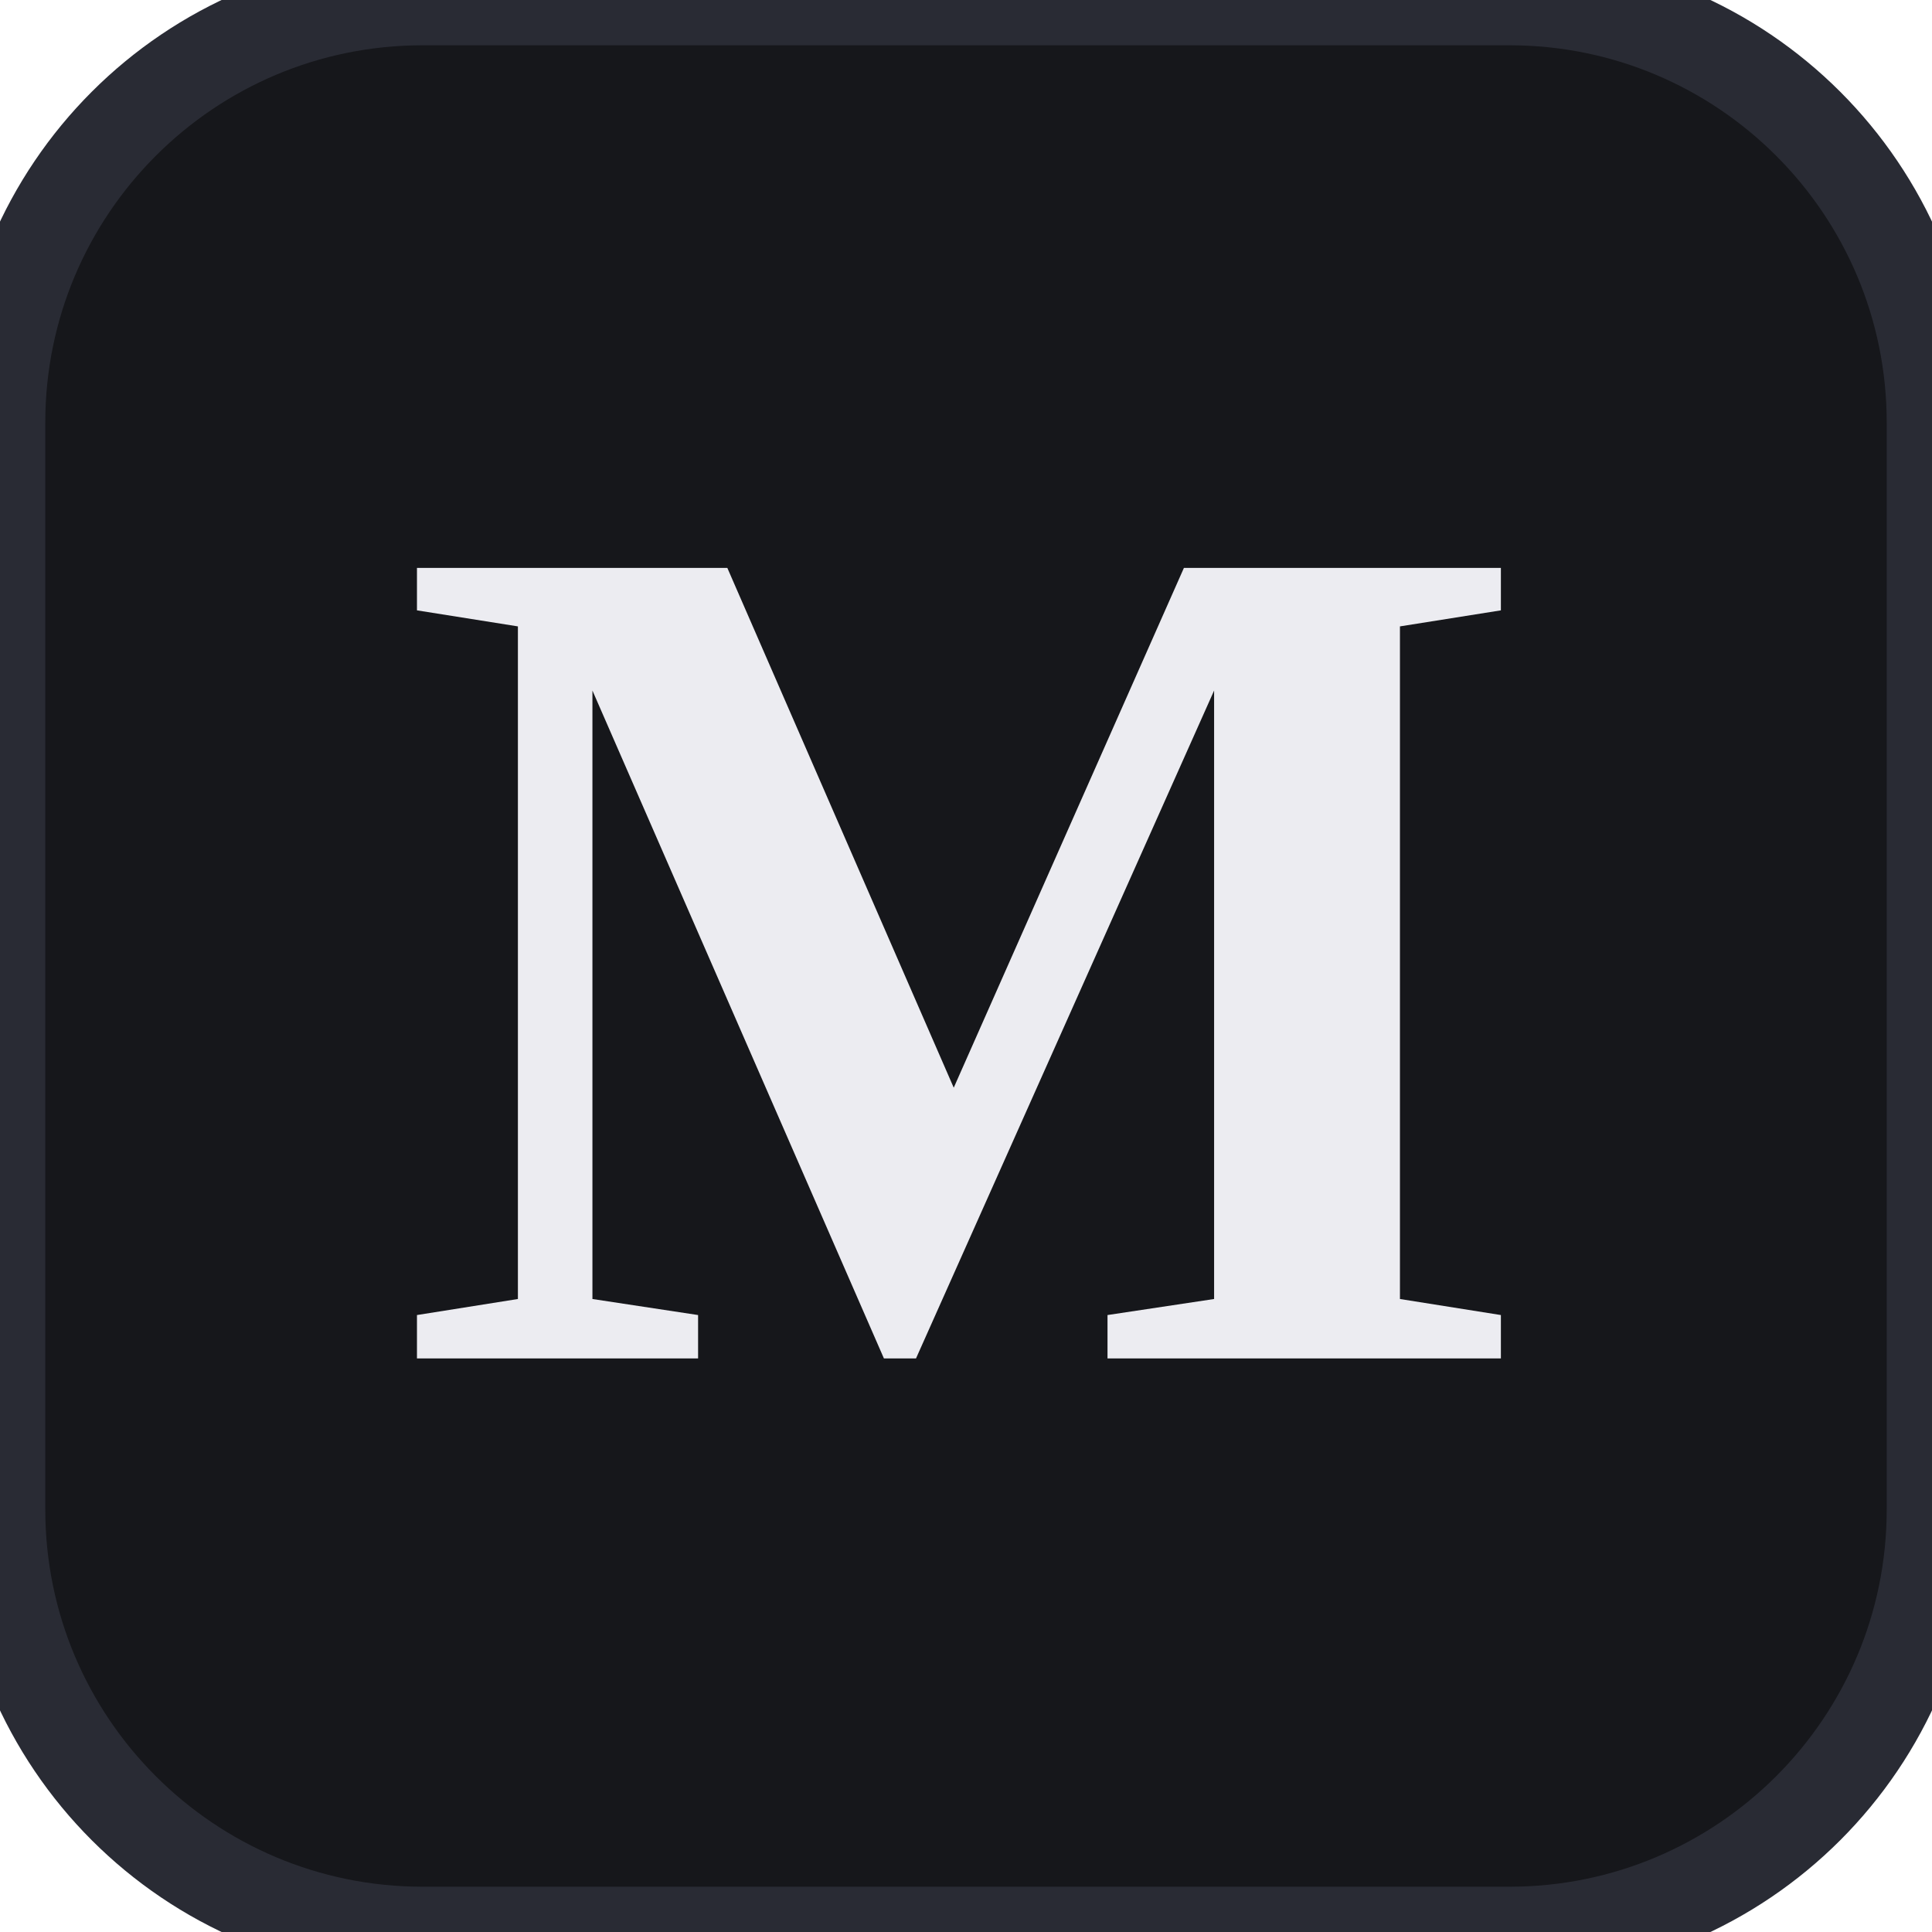
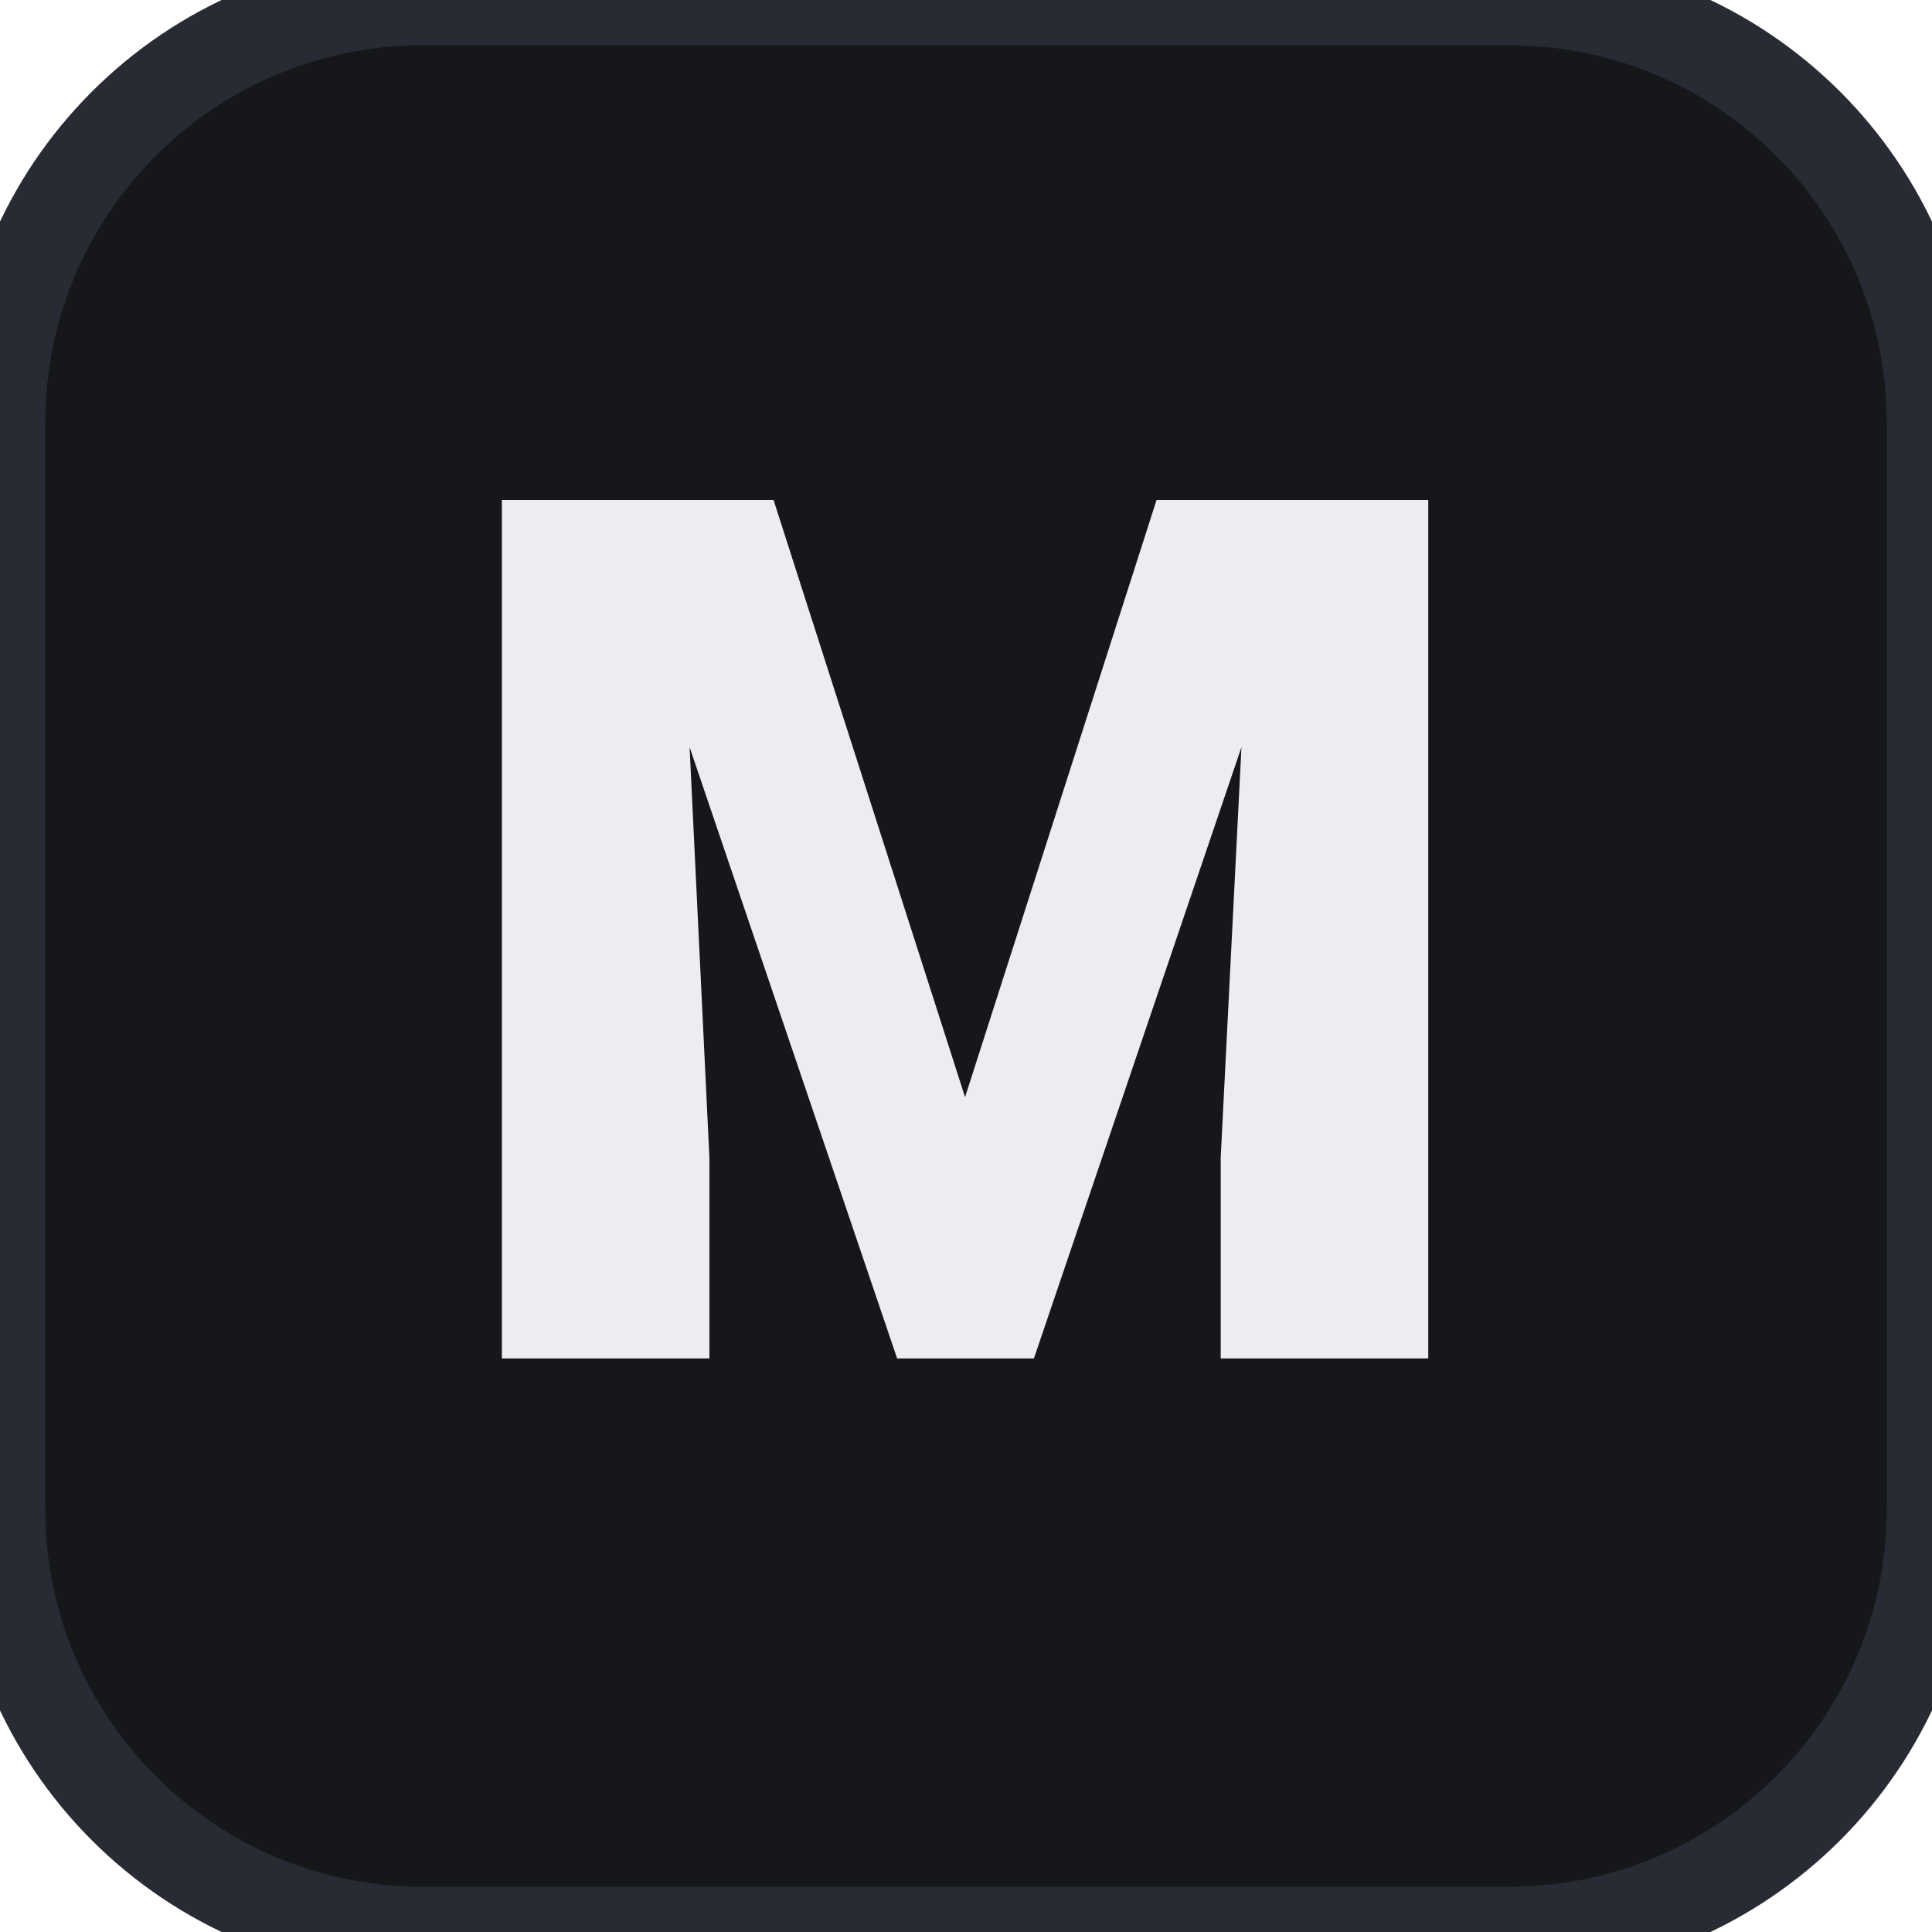
<svg xmlns="http://www.w3.org/2000/svg" viewBox="0 0 32 32">
  <rect width="32" height="32" rx="7" fill="#16171b" stroke="#292b34" stroke-width="1.5" />
-   <text x="16" y="22.5" text-anchor="middle" font-family="Georgia, 'Times New Roman', serif" font-size="20" font-weight="700" fill="#ececf1">M</text>
+   <text x="16" y="22.5" text-anchor="middle" font-family="-apple-system, BlinkMacSystemFont, 'Segoe UI', Roboto, sans-serif" font-size="20" font-weight="900" fill="#ececf1">M</text>
</svg>
